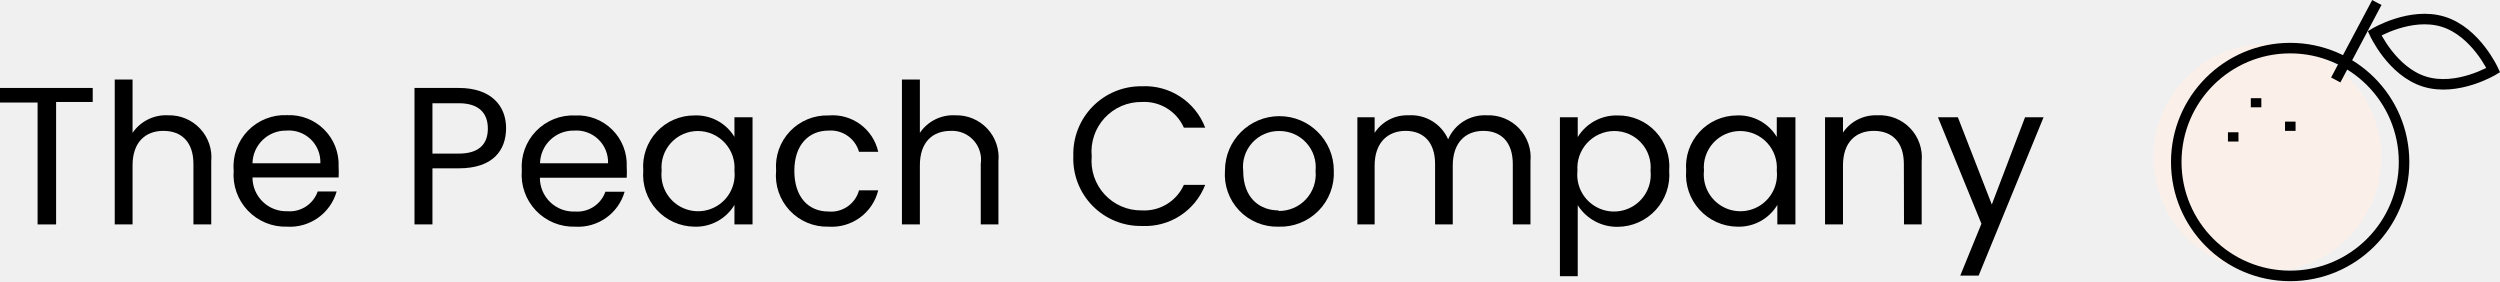
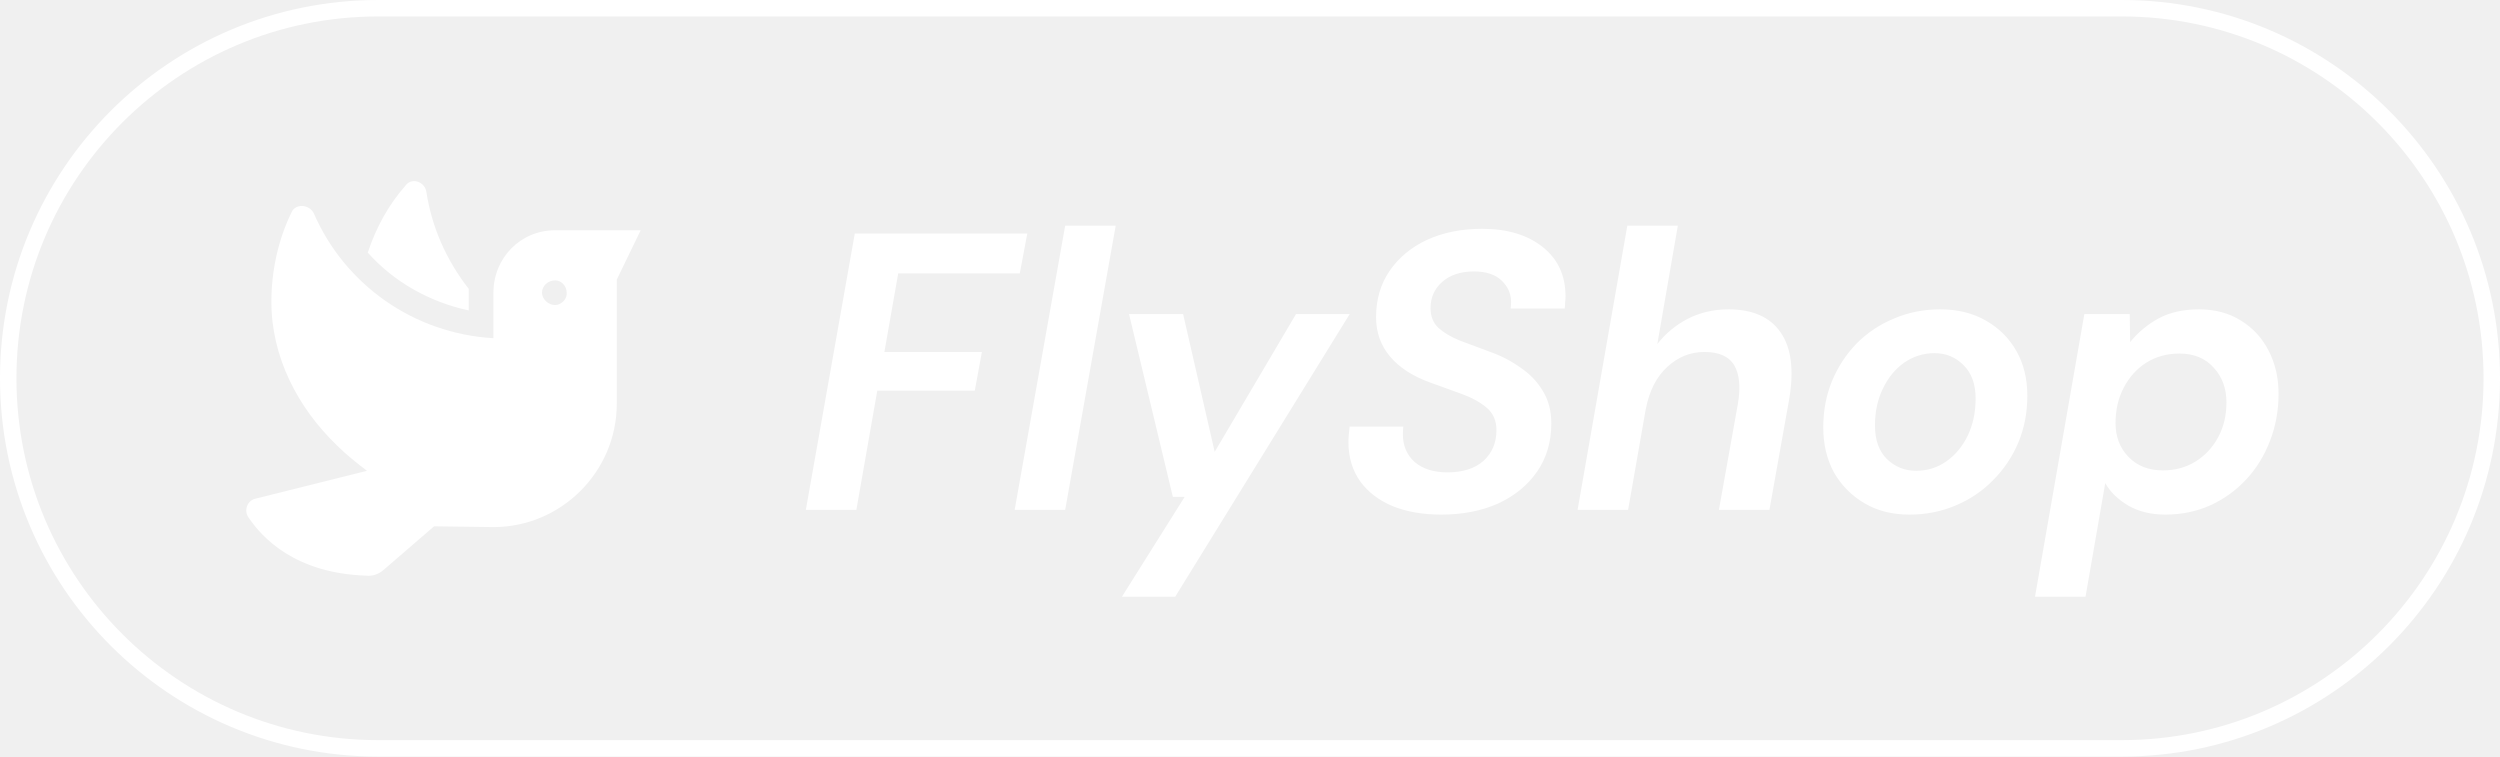
- <svg xmlns="http://www.w3.org/2000/svg" viewBox="0 0 178.23 20.05">
-   <defs>
-     <style>.cls-1{fill:#faefe9;}.cls-2{fill:none;stroke:#000;stroke-miterlimit:10;stroke-width:0.75px;}</style>
-   </defs>
-   <g id="Ebene_2" data-name="Ebene 2">
-     <g id="Ebene_1-2" data-name="Ebene 1">
-       <path d="M0,6.27H6.61v1H4V16H2.68V7.31H0Z" />
-       <path d="M8.18,5.67H9.45v3.8A2.89,2.89,0,0,1,12,8.22a3,3,0,0,1,3.06,3.29V16H13.79V11.69c0-1.57-.85-2.36-2.14-2.36s-2.2.81-2.2,2.46V16H8.18Z" />
-       <path d="M20.46,16.16a3.7,3.7,0,0,1-3.8-4,3.65,3.65,0,0,1,3.8-3.95,3.52,3.52,0,0,1,3.68,3.67,6.4,6.4,0,0,1,0,.77H18a2.41,2.41,0,0,0,2.5,2.41,2.11,2.11,0,0,0,2.15-1.41H24A3.46,3.46,0,0,1,20.46,16.16ZM18,11.64h4.84A2.25,2.25,0,0,0,20.4,9.31,2.38,2.38,0,0,0,18,11.64Z" />
-       <path d="M32.71,12H30.83V16H29.55V6.27h3.16c2.29,0,3.37,1.26,3.37,2.86S35.13,12,32.71,12Zm0-1.05c1.45,0,2.07-.69,2.07-1.78s-.62-1.81-2.07-1.81H30.83v3.59Z" />
-       <path d="M41,16.16a3.7,3.7,0,0,1-3.8-4A3.66,3.66,0,0,1,41,8.23a3.51,3.51,0,0,1,3.68,3.67,6.4,6.4,0,0,1,0,.77H38.49A2.4,2.4,0,0,0,41,15.08a2.12,2.12,0,0,0,2.16-1.41h1.37A3.45,3.45,0,0,1,41,16.16ZM38.5,11.64h4.85a2.26,2.26,0,0,0-2.43-2.33A2.38,2.38,0,0,0,38.5,11.64Z" />
-       <path d="M49.51,8.23a3.17,3.17,0,0,1,2.85,1.53V8.36h1.29V16H52.36V14.61a3.2,3.2,0,0,1-2.87,1.55,3.7,3.7,0,0,1-3.63-4A3.64,3.64,0,0,1,49.51,8.23Zm.25,1.11a2.59,2.59,0,0,0-2.59,2.83,2.61,2.61,0,1,0,5.19,0A2.62,2.62,0,0,0,49.76,9.34Z" />
-       <path d="M59.07,8.23a3.33,3.33,0,0,1,3.54,2.59H61.24a2.1,2.1,0,0,0-2.17-1.51c-1.4,0-2.44,1-2.44,2.87s1,2.9,2.44,2.9a2.06,2.06,0,0,0,2.17-1.51h1.37a3.41,3.41,0,0,1-3.54,2.59,3.65,3.65,0,0,1-3.74-4A3.64,3.64,0,0,1,59.07,8.23Z" />
-       <path d="M64.3,5.67h1.28v3.8a2.86,2.86,0,0,1,2.53-1.25,3,3,0,0,1,3.07,3.29V16H69.92V11.69a2.06,2.06,0,0,0-2.14-2.36c-1.31,0-2.2.81-2.2,2.46V16H64.3Z" />
-       <path d="M81.4,6.15A4.59,4.59,0,0,1,85.92,9.1H84.4a3.09,3.09,0,0,0-3-1.83,3.54,3.54,0,0,0-3.57,3.88A3.53,3.53,0,0,0,81.4,15a3.09,3.09,0,0,0,3-1.82h1.52a4.59,4.59,0,0,1-4.52,2.93,4.8,4.8,0,0,1-4.88-5A4.82,4.82,0,0,1,81.4,6.15Z" />
-       <path d="M91.15,16.16a3.72,3.72,0,0,1-3.82-4,3.88,3.88,0,1,1,7.76,0A3.81,3.81,0,0,1,91.15,16.16Zm0-1.12a2.61,2.61,0,0,0,2.64-2.86A2.58,2.58,0,0,0,91.2,9.34a2.55,2.55,0,0,0-2.57,2.84C88.63,14.13,89.82,15,91.15,15Z" />
-       <path d="M107.85,11.69c0-1.57-.84-2.36-2.1-2.36s-2.18.82-2.18,2.48V16h-1.26V11.69c0-1.57-.84-2.36-2.1-2.36S98,10.15,98,11.81V16H96.77V8.36H98V9.47a2.77,2.77,0,0,1,2.42-1.25,2.88,2.88,0,0,1,2.82,1.71A2.84,2.84,0,0,1,106,8.22a3,3,0,0,1,3.11,3.29V16h-1.26Z" />
-       <path d="M115.33,8.23A3.64,3.64,0,0,1,119,12.17a3.7,3.7,0,0,1-3.65,4,3.31,3.31,0,0,1-2.87-1.54v5.06h-1.27V8.36h1.27V9.77A3.24,3.24,0,0,1,115.33,8.23Zm-.26,1.11a2.64,2.64,0,0,0-2.61,2.84,2.62,2.62,0,1,0,5.21,0A2.59,2.59,0,0,0,115.07,9.34Z" />
-       <path d="M123.82,8.23a3.16,3.16,0,0,1,2.85,1.53V8.36H128V16h-1.29V14.61a3.2,3.2,0,0,1-2.87,1.55,3.7,3.7,0,0,1-3.63-4A3.64,3.64,0,0,1,123.82,8.23Zm.25,1.11a2.59,2.59,0,0,0-2.59,2.83,2.61,2.61,0,1,0,5.19,0A2.62,2.62,0,0,0,124.07,9.34Z" />
-       <path d="M135.73,11.69c0-1.57-.85-2.36-2.14-2.36s-2.2.81-2.2,2.46V16h-1.28V8.36h1.28V9.45a2.82,2.82,0,0,1,2.46-1.23A3,3,0,0,1,137,11.51V16h-1.26Z" />
-       <path d="M144.37,8.36h1.32l-4.63,11.29h-1.31l1.51-3.7-3.1-7.59h1.42L142,14.58Z" />
-       <circle class="cls-1" cx="161.65" cy="11.23" r="8.12" />
-       <circle class="cls-2" cx="163.27" cy="11.55" r="8.12" />
-       <path class="cls-2" d="M177.75,5s-2.56,1.54-4.89.82-3.57-3.45-3.57-3.45,2.56-1.54,4.89-.82S177.75,5,177.75,5Z" />
-       <line class="cls-2" x1="166.52" y1="5.7" x2="169.45" y2="0.18" />
-       <line class="cls-2" x1="160.84" y1="7" x2="160.84" y2="7.65" />
-       <line class="cls-2" x1="159.21" y1="9.43" x2="159.21" y2="10.09" />
-       <line class="cls-2" x1="163.28" y1="8.67" x2="163.28" y2="9.33" />
-     </g>
-   </g>
+ <svg xmlns="http://www.w3.org/2000/svg" width="152" height="46" viewBox="0 0 152 46" fill="none">
+   <path d="M28.5 18.875V17.562C27.141 15.828 26.25 13.812 25.922 11.656C25.828 11.047 25.031 10.766 24.656 11.281C23.625 12.453 22.875 13.812 22.359 15.359C23.953 17.141 26.109 18.359 28.5 18.875ZM33.75 14C31.641 14 30 15.688 30 17.797V20.562C25.125 20.281 20.953 17.281 19.078 12.969C18.797 12.406 17.953 12.359 17.719 12.922C16.922 14.562 16.5 16.438 16.5 18.359C16.5 21.688 18.094 24.781 20.484 27.078C21.094 27.688 21.703 28.156 22.312 28.625L15.562 30.312C15.047 30.406 14.812 31.016 15.094 31.438C15.938 32.703 17.953 34.859 22.266 35C22.641 35.047 23.016 34.906 23.297 34.672L26.391 32L30 32.047C34.125 32.047 37.5 28.672 37.5 24.547V17L38.953 14H33.75ZM33.75 18.547C33.328 18.547 32.953 18.172 32.953 17.797C32.953 17.375 33.328 17.047 33.75 17.047C34.125 17.047 34.453 17.375 34.453 17.797C34.5 18.172 34.125 18.547 33.75 18.547Z" fill="white" />
+   <path d="M48.995 31L51.971 14.2H62.459L62.003 16.624H54.611L53.771 21.4H59.699L59.267 23.752H53.339L52.067 31H48.995ZM61.691 31L64.763 13.72H67.835L64.763 31H61.691ZM68.213 36.28L72.029 30.208H71.309L68.645 19.096H71.933L73.853 27.472L78.797 19.096H82.061L71.453 36.28H68.213ZM87.624 31.288C86.52 31.288 85.544 31.12 84.697 30.784C83.849 30.432 83.184 29.928 82.704 29.272C82.225 28.6 81.984 27.8 81.984 26.872C81.984 26.712 81.993 26.56 82.008 26.416C82.025 26.256 82.04 26.096 82.056 25.936H85.32C85.305 26.112 85.296 26.272 85.296 26.416C85.296 27.104 85.537 27.664 86.016 28.096C86.513 28.512 87.177 28.72 88.008 28.72C88.936 28.72 89.665 28.488 90.192 28.024C90.721 27.544 90.984 26.92 90.984 26.152C90.984 25.576 90.784 25.12 90.385 24.784C89.984 24.448 89.472 24.168 88.849 23.944C88.24 23.72 87.6 23.488 86.928 23.248C85.873 22.864 85.064 22.336 84.504 21.664C83.945 20.992 83.665 20.2 83.665 19.288C83.665 18.216 83.936 17.28 84.481 16.48C85.04 15.664 85.8 15.032 86.76 14.584C87.737 14.136 88.856 13.912 90.121 13.912C91.641 13.912 92.865 14.28 93.793 15.016C94.721 15.752 95.184 16.752 95.184 18.016C95.184 18.128 95.177 18.248 95.16 18.376C95.16 18.504 95.153 18.632 95.136 18.76H91.849C91.865 18.616 91.873 18.48 91.873 18.352C91.873 17.856 91.68 17.424 91.296 17.056C90.912 16.688 90.353 16.504 89.617 16.504C88.8 16.504 88.153 16.72 87.672 17.152C87.209 17.568 86.977 18.096 86.977 18.736C86.977 19.232 87.136 19.632 87.457 19.936C87.776 20.224 88.209 20.48 88.752 20.704C89.296 20.912 89.897 21.136 90.552 21.376C91.24 21.616 91.865 21.936 92.424 22.336C93.001 22.72 93.457 23.192 93.793 23.752C94.144 24.312 94.32 24.976 94.32 25.744C94.32 26.864 94.032 27.84 93.457 28.672C92.88 29.504 92.088 30.152 91.081 30.616C90.073 31.064 88.921 31.288 87.624 31.288ZM95.917 31L98.941 13.72H102.013L100.765 20.92C101.261 20.28 101.877 19.768 102.613 19.384C103.365 19 104.189 18.808 105.085 18.808C106.557 18.808 107.613 19.272 108.253 20.2C108.909 21.128 109.085 22.488 108.781 24.28L107.581 31H104.509L105.661 24.568C105.837 23.544 105.765 22.76 105.445 22.216C105.125 21.672 104.517 21.4 103.621 21.4C102.773 21.4 102.021 21.704 101.365 22.312C100.709 22.92 100.277 23.768 100.069 24.856V24.832L98.989 31H95.917ZM116.086 31.288C115.046 31.288 114.134 31.056 113.35 30.592C112.566 30.128 111.95 29.504 111.502 28.72C111.07 27.92 110.854 27.008 110.854 25.984C110.854 24.976 111.03 24.04 111.382 23.176C111.75 22.296 112.254 21.528 112.894 20.872C113.55 20.216 114.31 19.712 115.174 19.36C116.038 18.992 116.966 18.808 117.958 18.808C119.014 18.808 119.934 19.032 120.718 19.48C121.518 19.928 122.142 20.544 122.59 21.328C123.038 22.112 123.262 23.024 123.262 24.064C123.262 25.088 123.078 26.04 122.71 26.92C122.342 27.784 121.83 28.544 121.174 29.2C120.534 29.856 119.774 30.368 118.894 30.736C118.03 31.104 117.094 31.288 116.086 31.288ZM116.494 28.624C117.182 28.624 117.798 28.432 118.342 28.048C118.886 27.664 119.318 27.144 119.638 26.488C119.958 25.816 120.118 25.064 120.118 24.232C120.118 23.352 119.87 22.672 119.374 22.192C118.894 21.712 118.31 21.472 117.622 21.472C116.95 21.472 116.334 21.664 115.774 22.048C115.23 22.432 114.798 22.96 114.478 23.632C114.158 24.288 113.998 25.032 113.998 25.864C113.998 26.744 114.238 27.424 114.718 27.904C115.214 28.384 115.806 28.624 116.494 28.624ZM123.728 36.28L126.728 19.096H129.488L129.512 20.8C129.992 20.208 130.568 19.728 131.24 19.36C131.928 18.992 132.744 18.808 133.688 18.808C134.664 18.808 135.512 19.032 136.232 19.48C136.968 19.928 137.536 20.544 137.936 21.328C138.336 22.096 138.536 22.968 138.536 23.944C138.536 24.968 138.36 25.928 138.008 26.824C137.672 27.704 137.192 28.48 136.568 29.152C135.944 29.824 135.208 30.352 134.36 30.736C133.528 31.104 132.624 31.288 131.648 31.288C130.784 31.288 130.032 31.104 129.392 30.736C128.752 30.352 128.288 29.896 128 29.368L126.8 36.28H123.728ZM131.504 28.6C132.24 28.6 132.896 28.424 133.472 28.072C134.064 27.704 134.528 27.208 134.864 26.584C135.2 25.96 135.368 25.256 135.368 24.472C135.368 23.624 135.112 22.92 134.6 22.36C134.088 21.784 133.392 21.496 132.512 21.496C131.76 21.496 131.088 21.68 130.496 22.048C129.92 22.416 129.464 22.92 129.128 23.56C128.792 24.2 128.624 24.92 128.624 25.72C128.624 26.552 128.888 27.24 129.416 27.784C129.944 28.328 130.64 28.6 131.504 28.6Z" fill="white" />
+   <rect x="0.5" y="0.5" width="151" height="45" rx="22.5" stroke="white" />
</svg>
